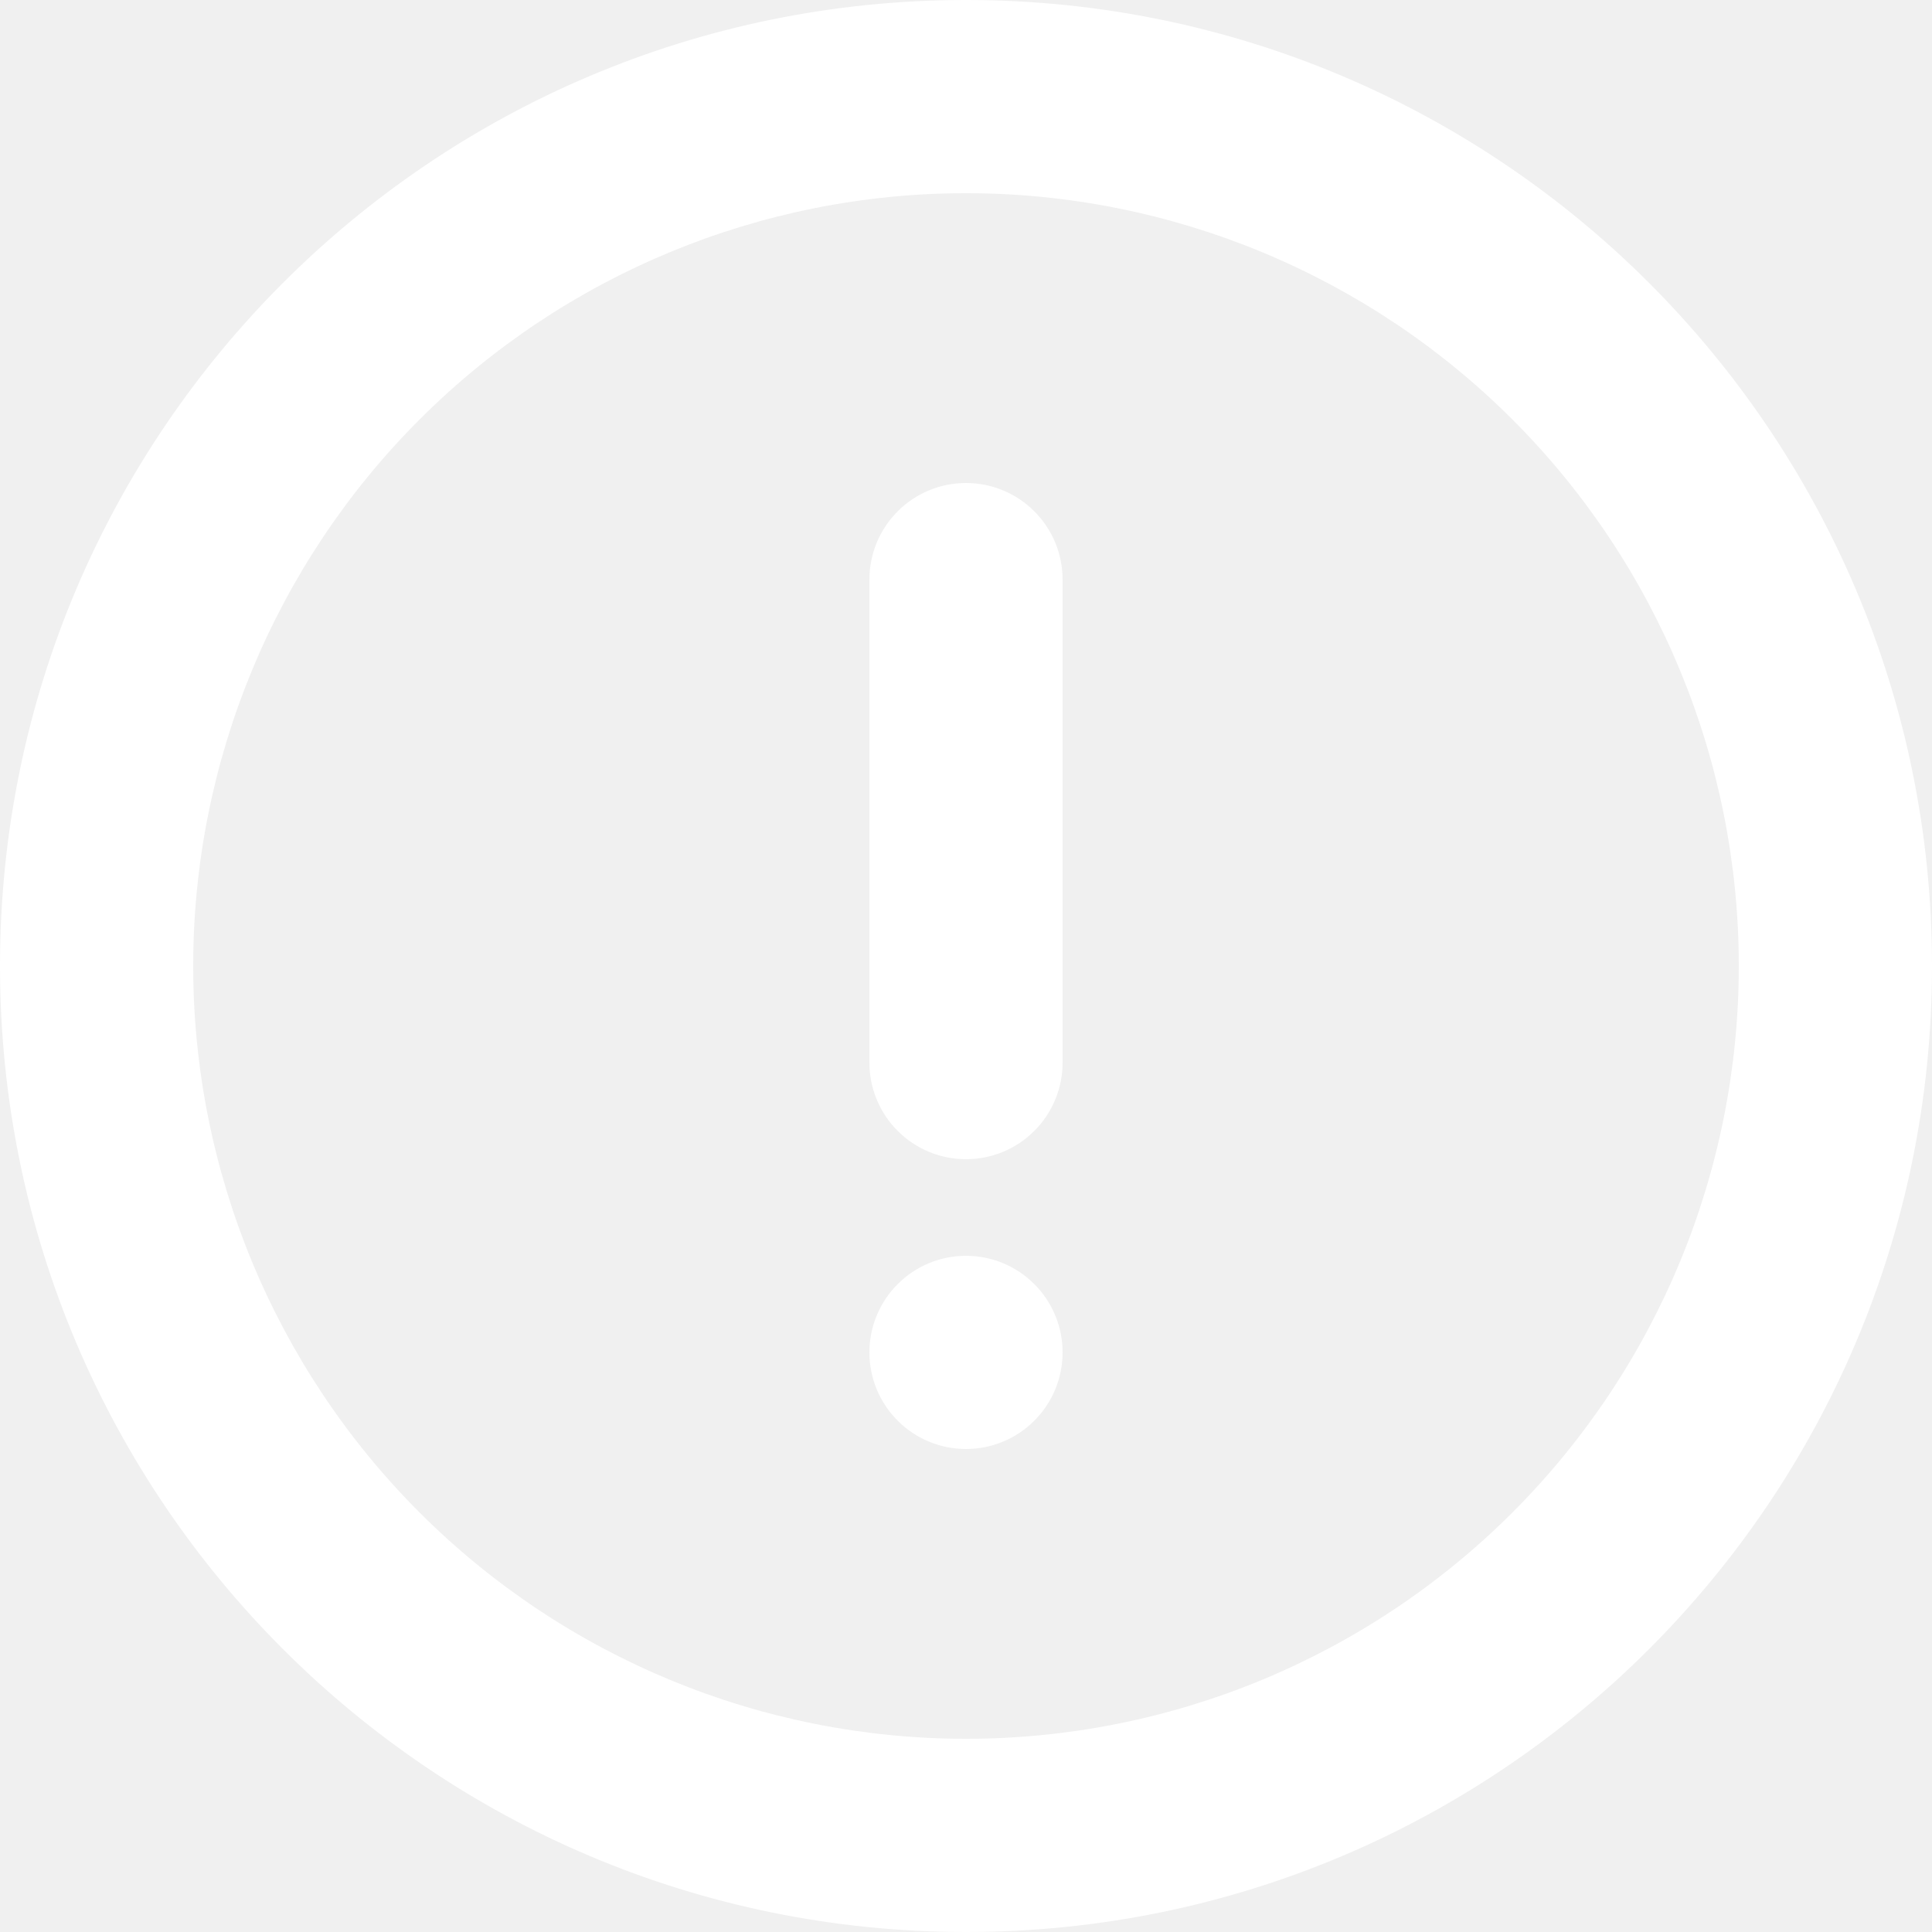
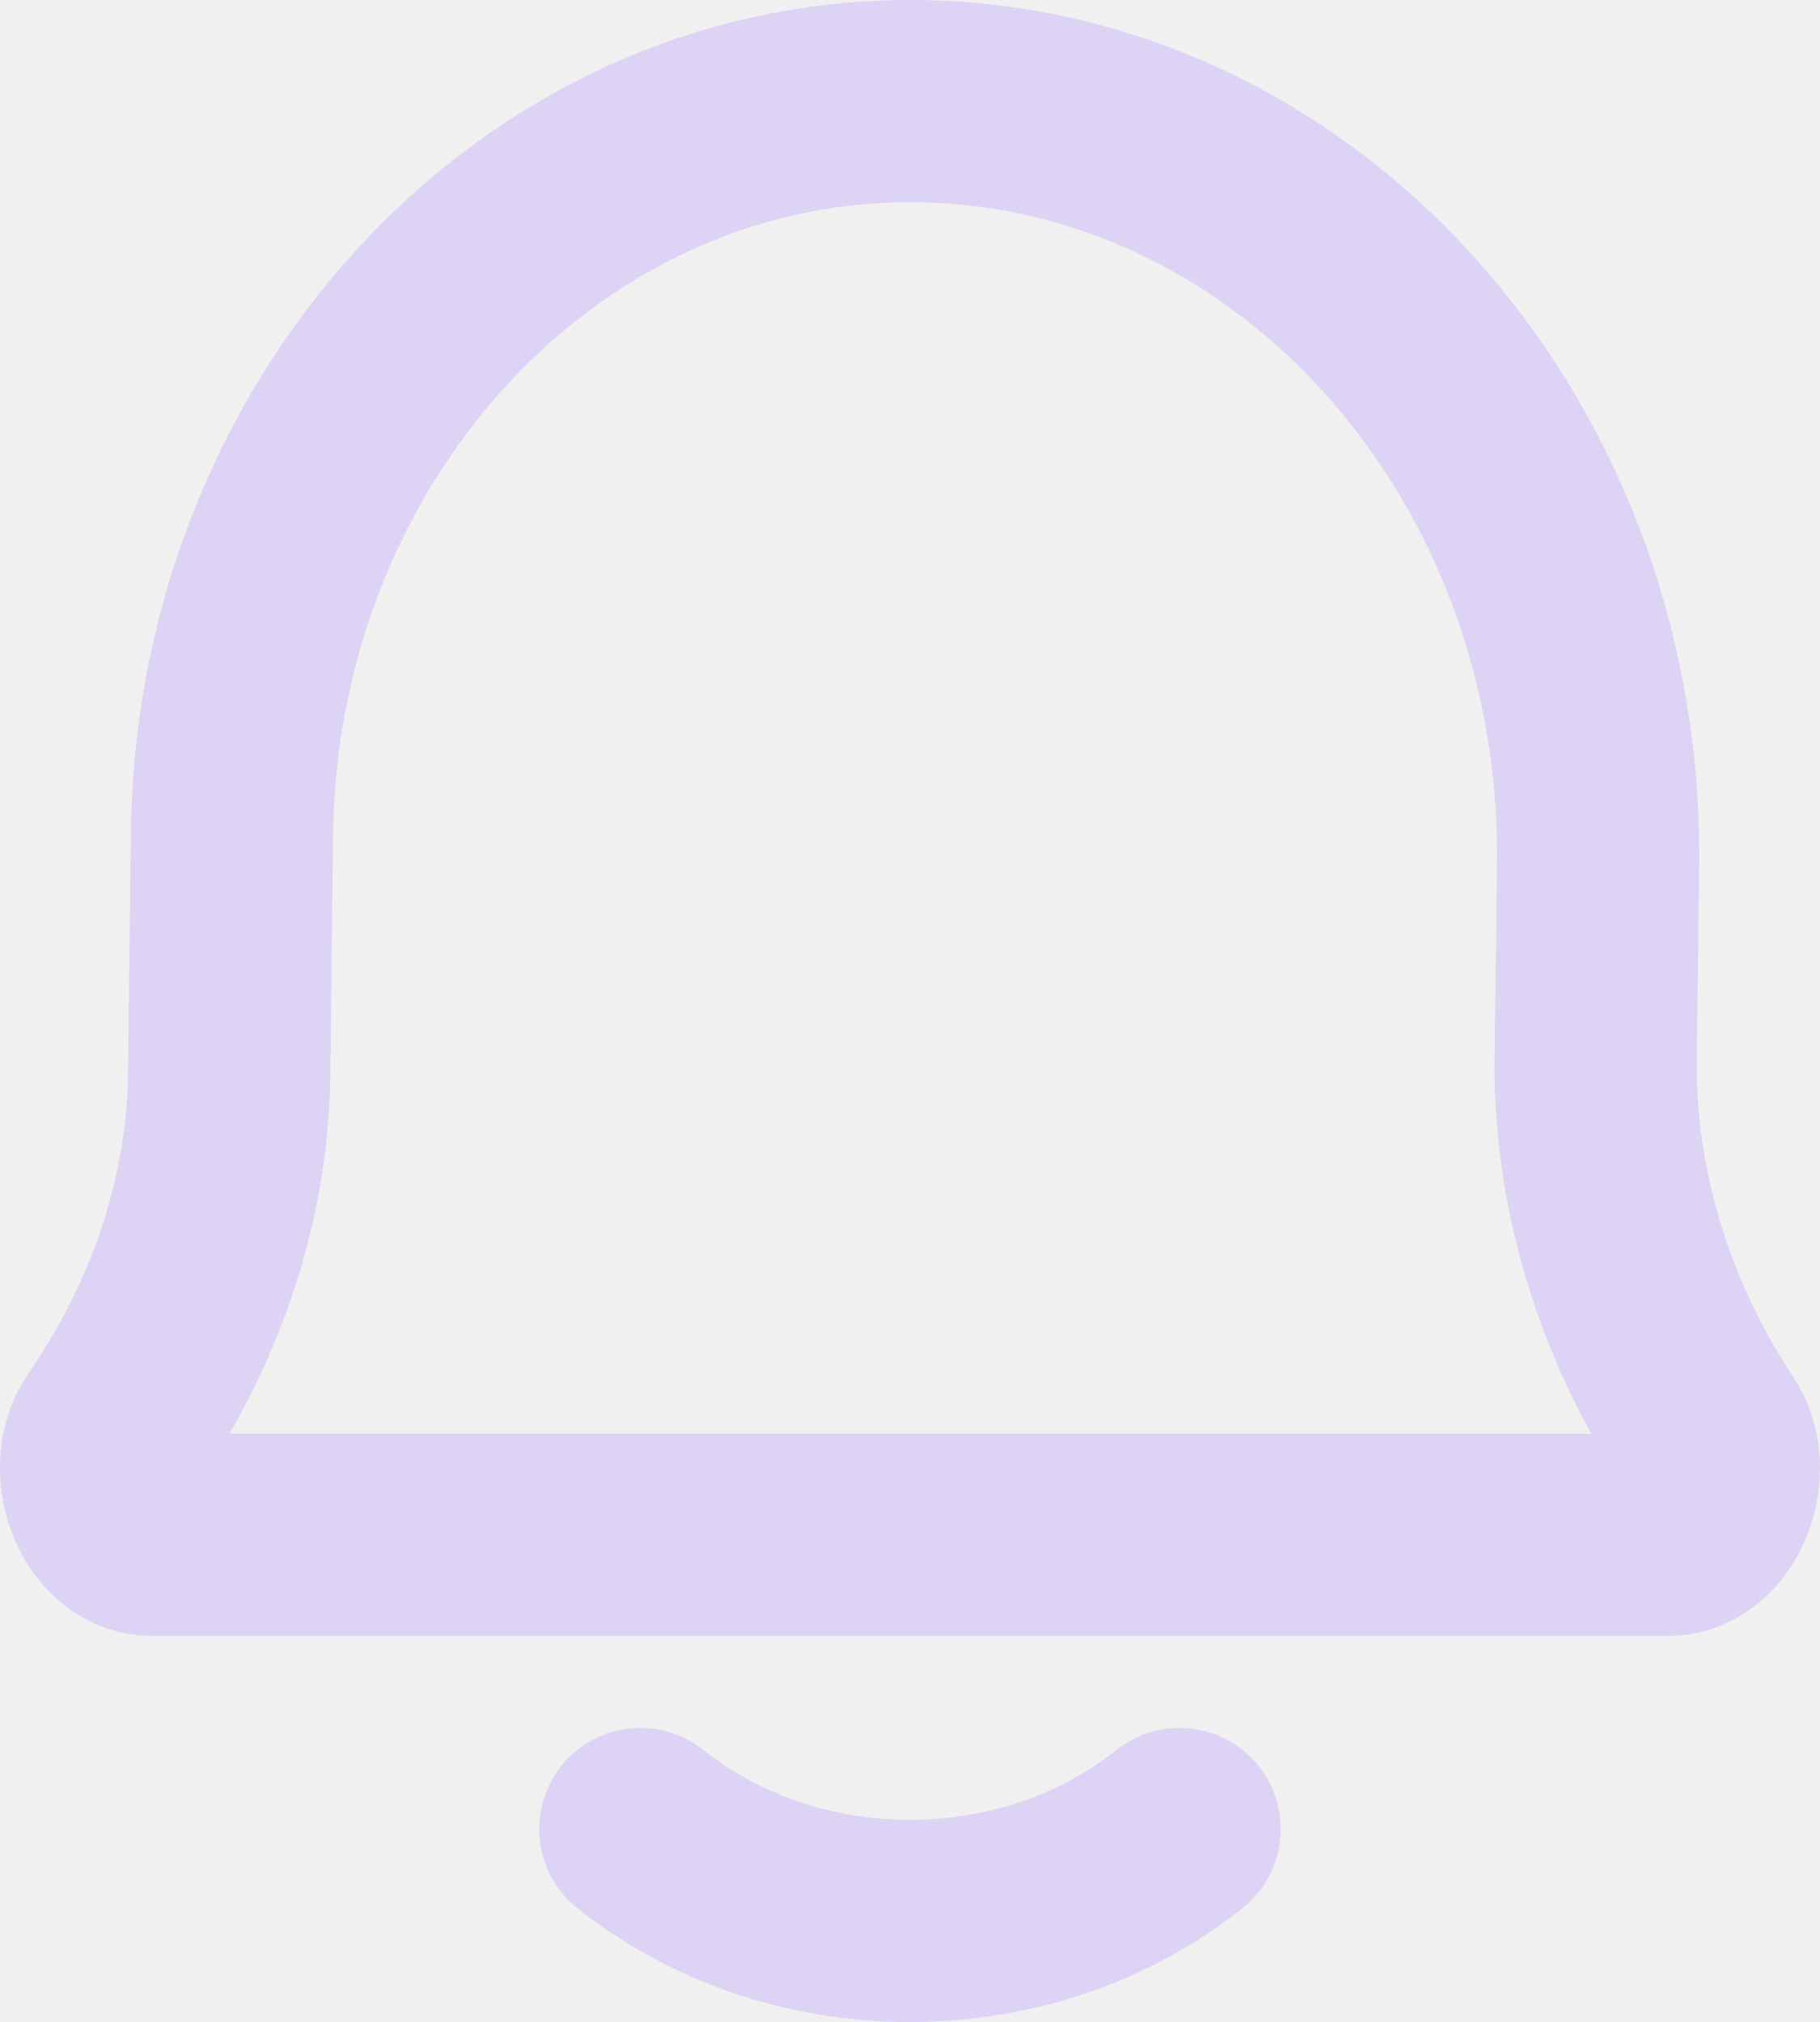
- <svg xmlns="http://www.w3.org/2000/svg" width="20" height="20" viewBox="0 0 20 20" fill="none">
-   <path d="M10 20C4.477 20 0 15.523 0 10C0 4.477 4.477 0 10 0C15.523 0 20 4.477 20 10C20 15.523 15.523 20 10 20ZM10 18C12.122 18 14.157 17.157 15.657 15.657C17.157 14.157 18 12.122 18 10C18 7.878 17.157 5.843 15.657 4.343C14.157 2.843 12.122 2 10 2C7.878 2 5.843 2.843 4.343 4.343C2.843 5.843 2 7.878 2 10C2 12.122 2.843 14.157 4.343 15.657C5.843 17.157 7.878 18 10 18V18ZM10 5C10.265 5 10.52 5.105 10.707 5.293C10.895 5.48 11 5.735 11 6V11C11 11.265 10.895 11.52 10.707 11.707C10.52 11.895 10.265 12 10 12C9.735 12 9.48 11.895 9.293 11.707C9.105 11.52 9 11.265 9 11V6C9 5.735 9.105 5.48 9.293 5.293C9.48 5.105 9.735 5 10 5V5ZM10 15C9.735 15 9.48 14.895 9.293 14.707C9.105 14.52 9 14.265 9 14C9 13.735 9.105 13.48 9.293 13.293C9.48 13.105 9.735 13 10 13C10.265 13 10.52 13.105 10.707 13.293C10.895 13.48 11 13.735 11 14C11 14.265 10.895 14.52 10.707 14.707C10.52 14.895 10.265 15 10 15Z" fill="white" />
+ <svg xmlns="http://www.w3.org/2000/svg" width="18" height="20" viewBox="0 0 18 20" fill="none">
+   <path d="M6.333 18.091C7.041 18.656 7.975 19 9 19C10.024 19 10.959 18.656 11.666 18.091M1.507 15.182C1.086 15.182 0.85 14.519 1.105 14.151C1.697 13.297 2.268 12.045 2.268 10.537L2.293 8.352C2.293 4.291 5.295 1 9 1C12.758 1 15.806 4.34 15.806 8.46L15.781 10.537C15.781 12.056 16.333 13.315 16.9 14.169C17.145 14.538 16.909 15.182 16.493 15.182H1.507Z" stroke="#dcd3f5" stroke-width="2" stroke-linecap="round" stroke-linejoin="round" />
</svg>
